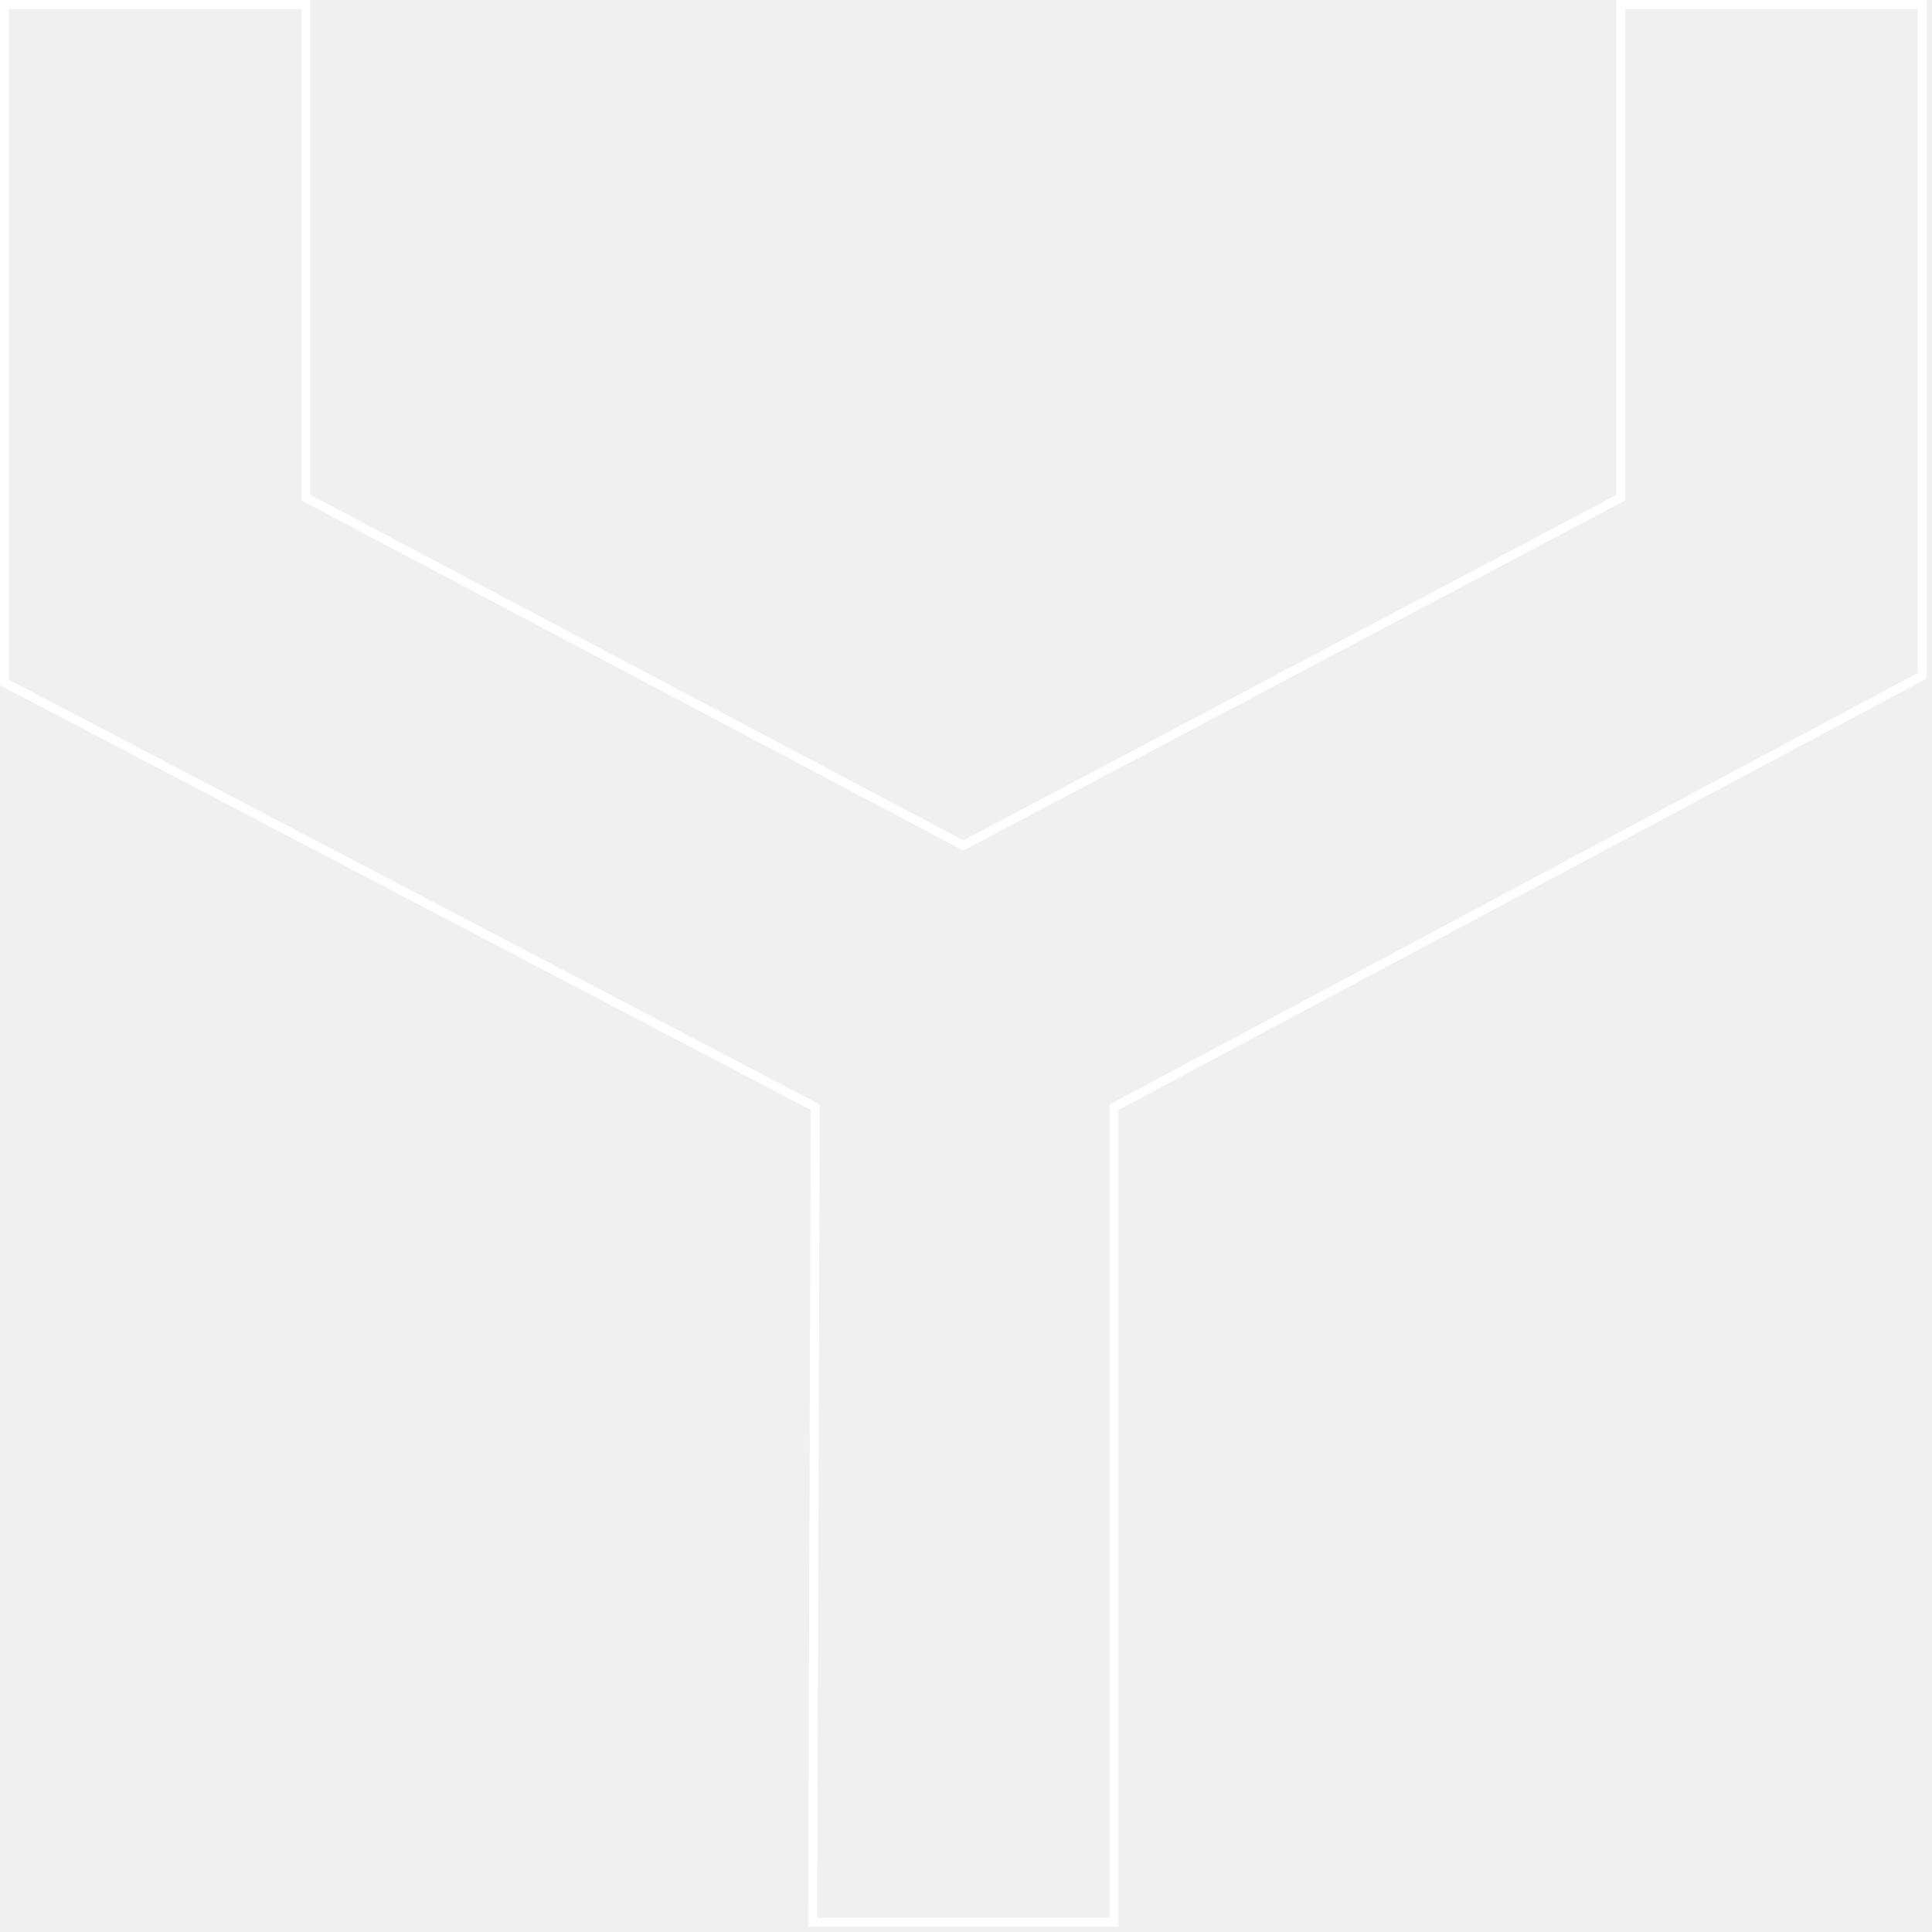
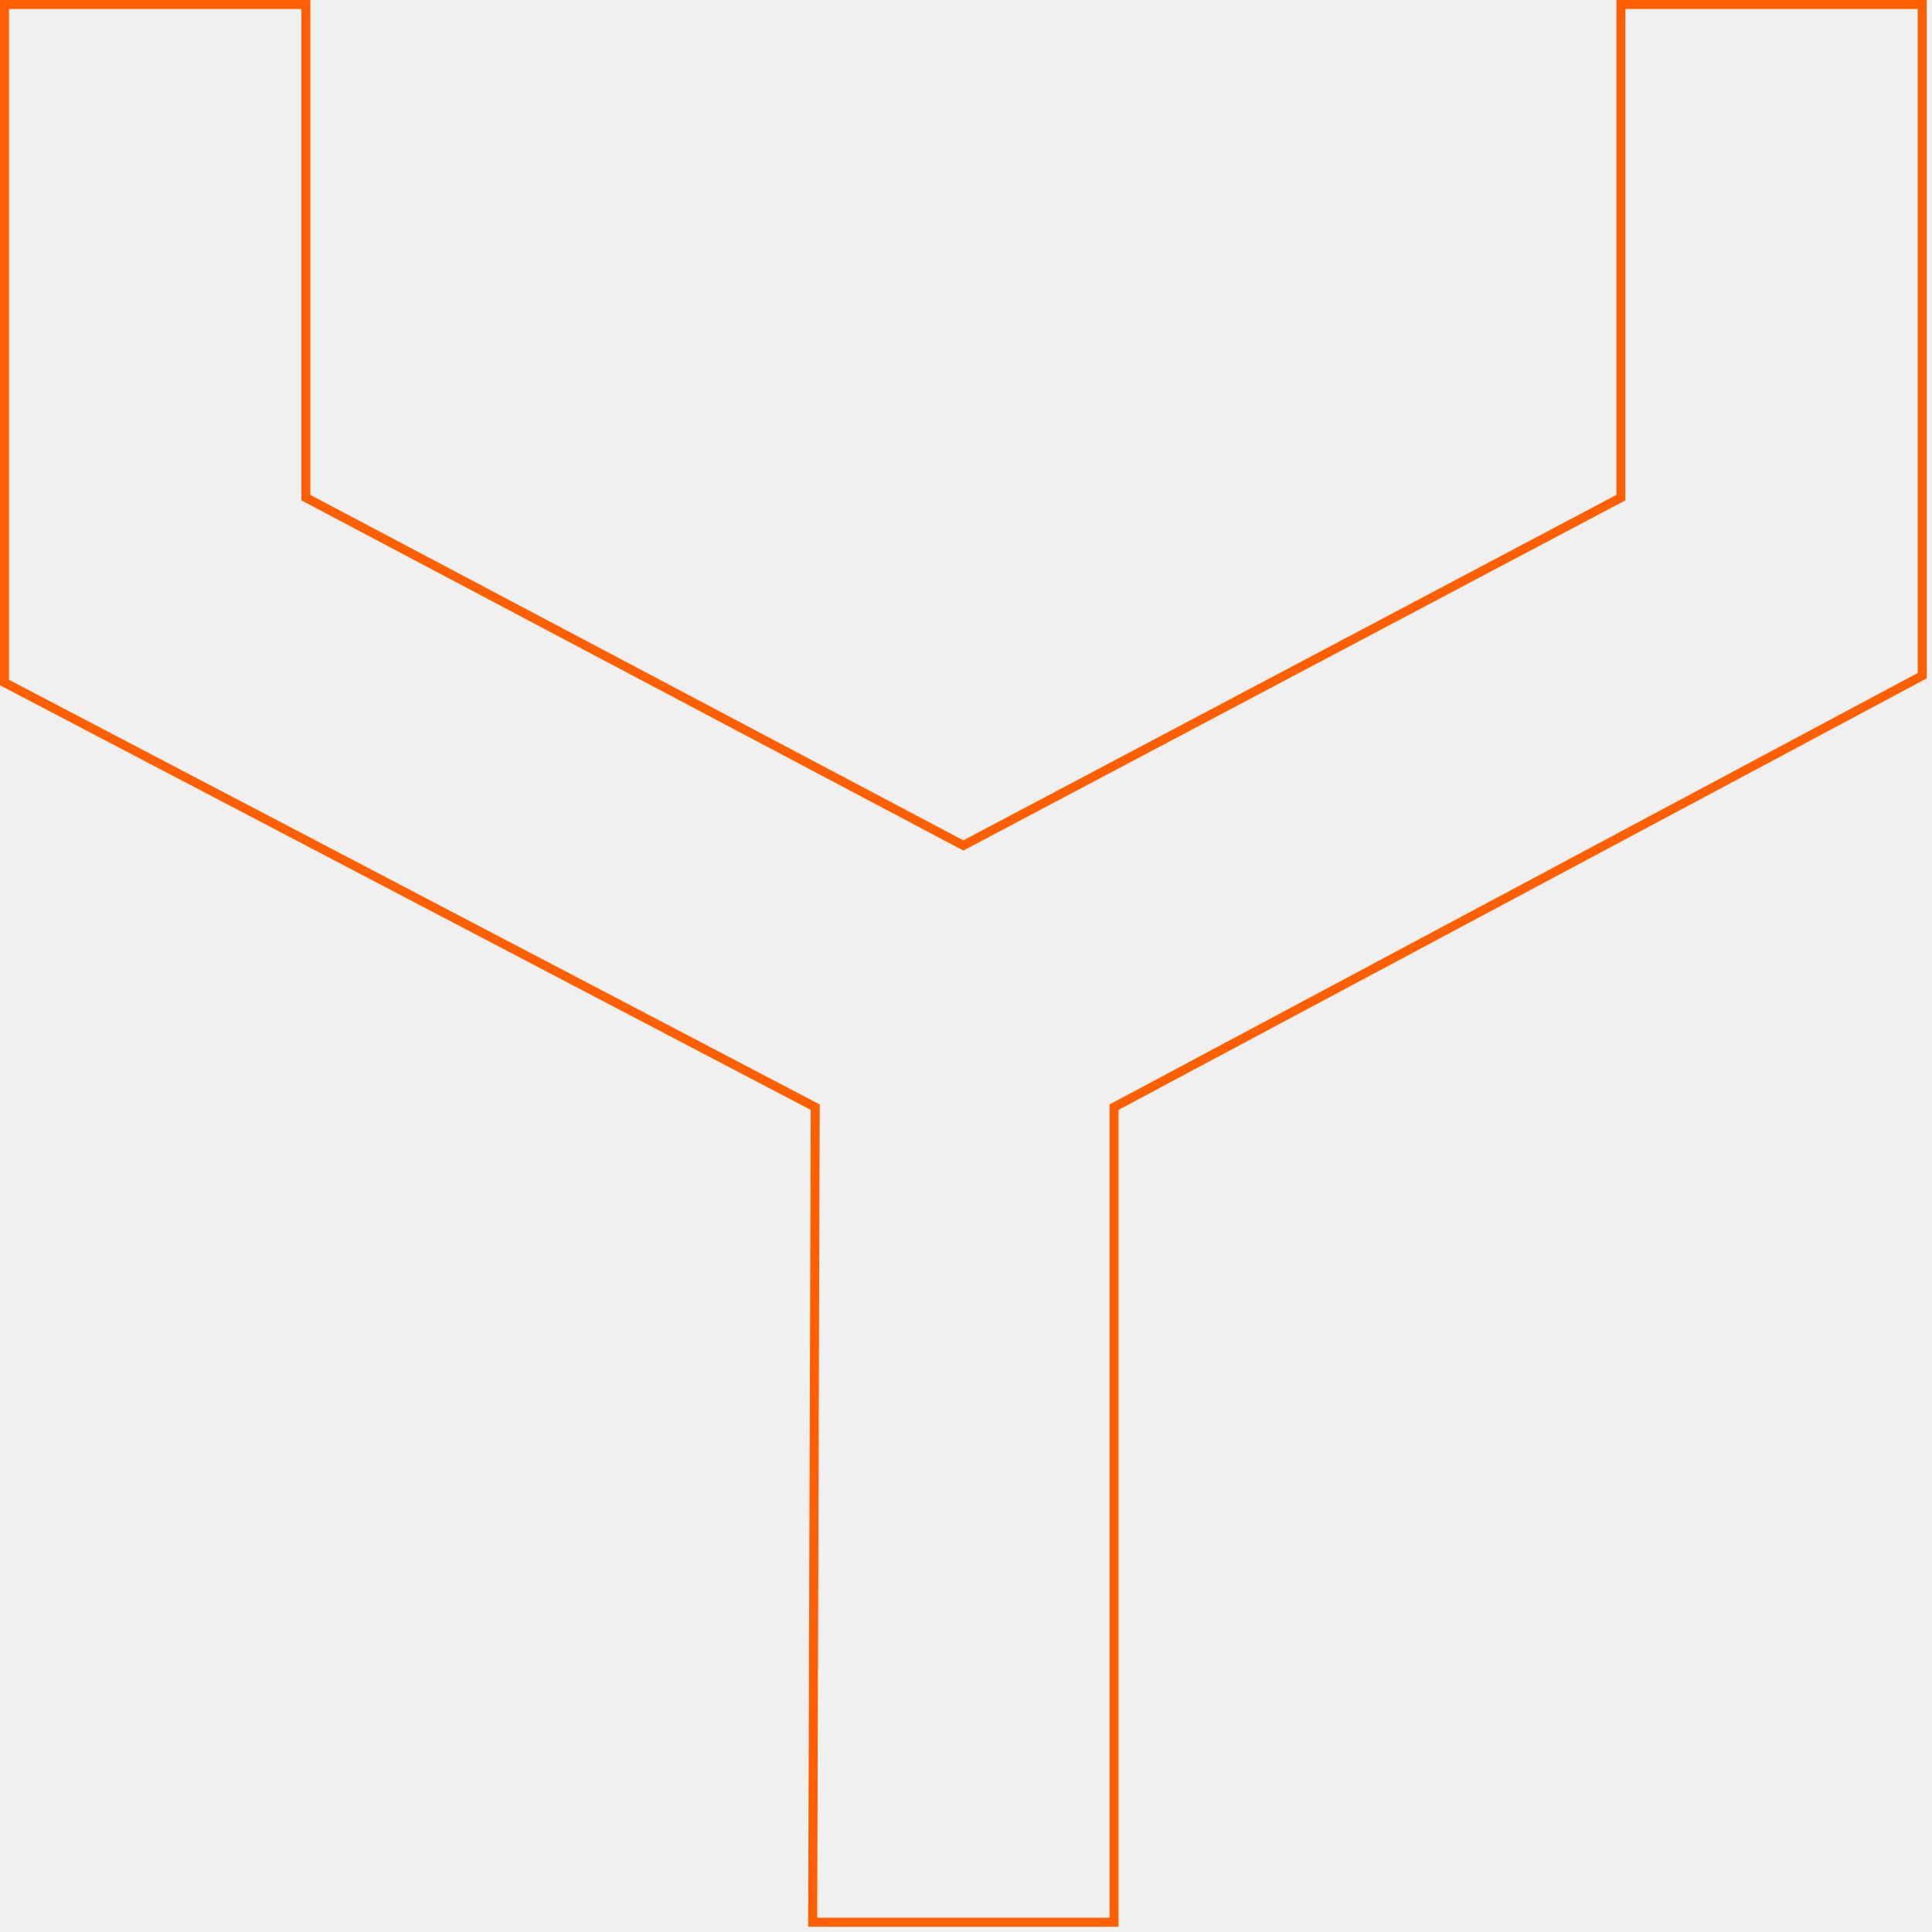
<svg xmlns="http://www.w3.org/2000/svg" width="215" height="215" viewBox="0 0 215 215" fill="none">
-   <path d="M34.036 55.377L34.036 0.5H0.5L0.5 75.956L90.722 123.211L90.437 213.91H123.973V123.211L213.91 75.194V0.5H180.375V55.377L107.205 94.084L34.036 55.377Z" stroke="white" />
+   <path d="M34.036 55.377L34.036 0.5H0.5L0.5 75.956L90.722 123.211L90.437 213.91H123.973V123.211L213.91 75.194V0.5H180.375V55.377L107.205 94.084L34.036 55.377Z" stroke="#ff5f00" />
</svg>
